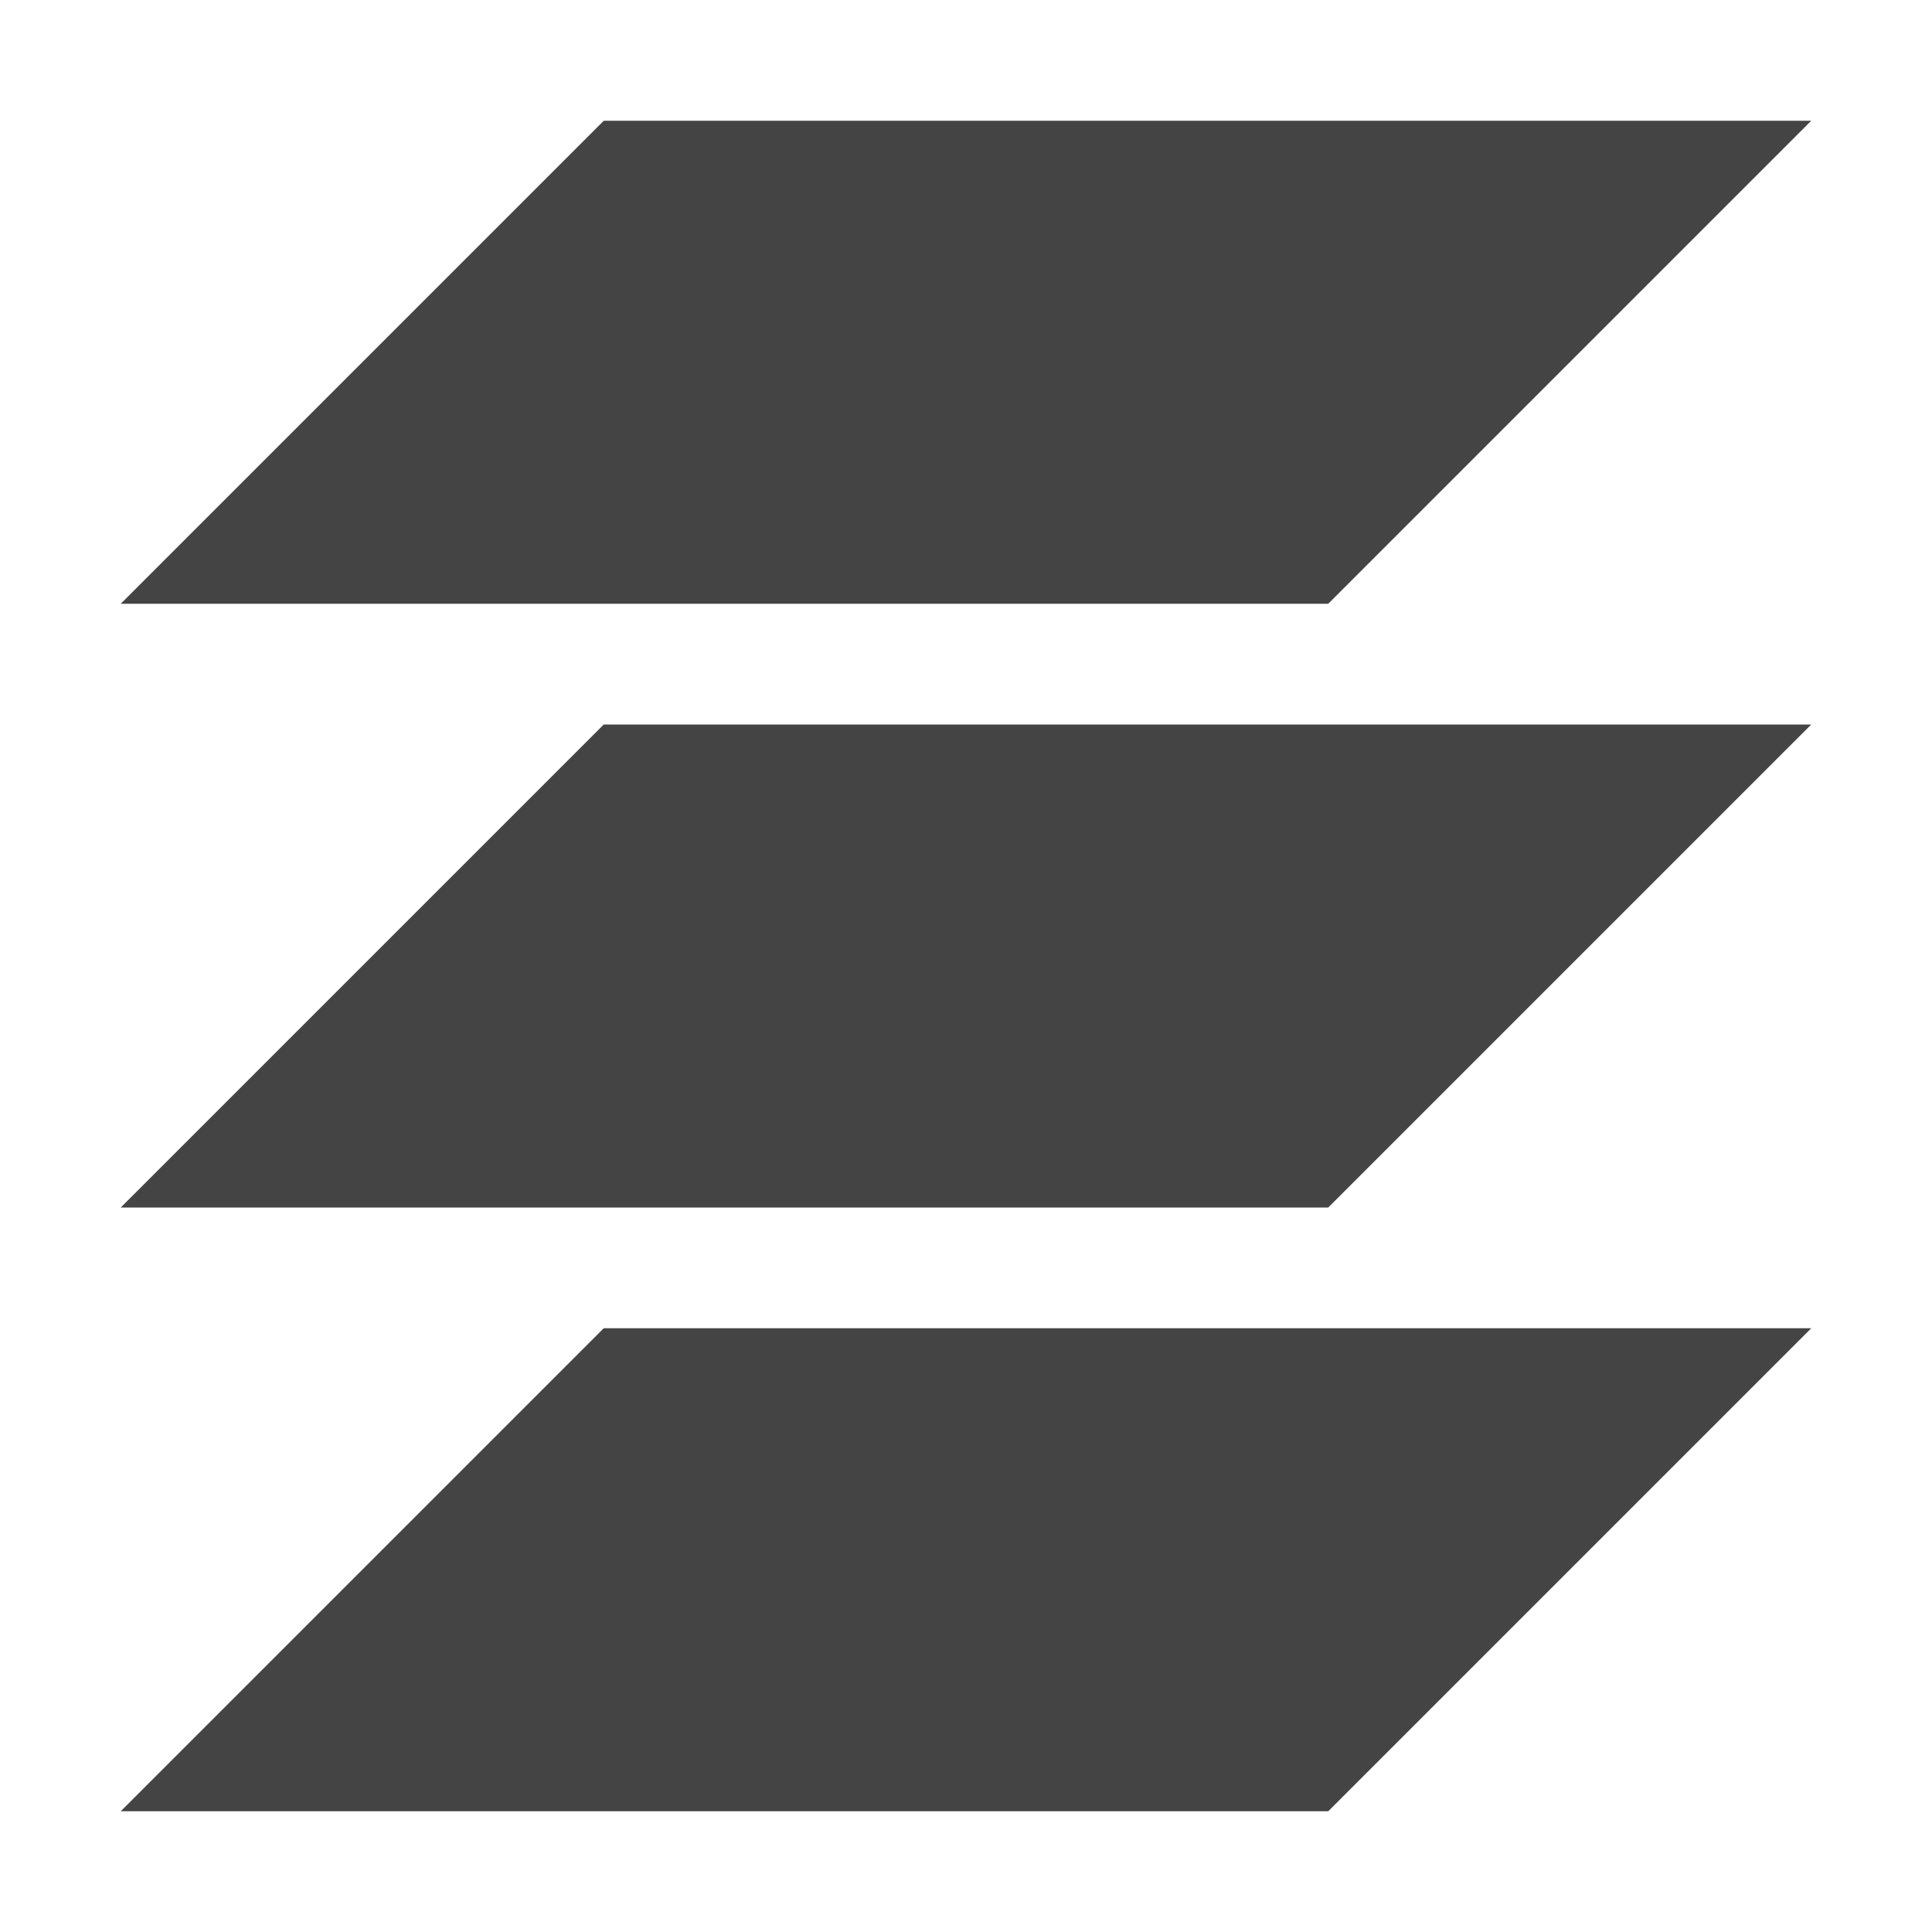
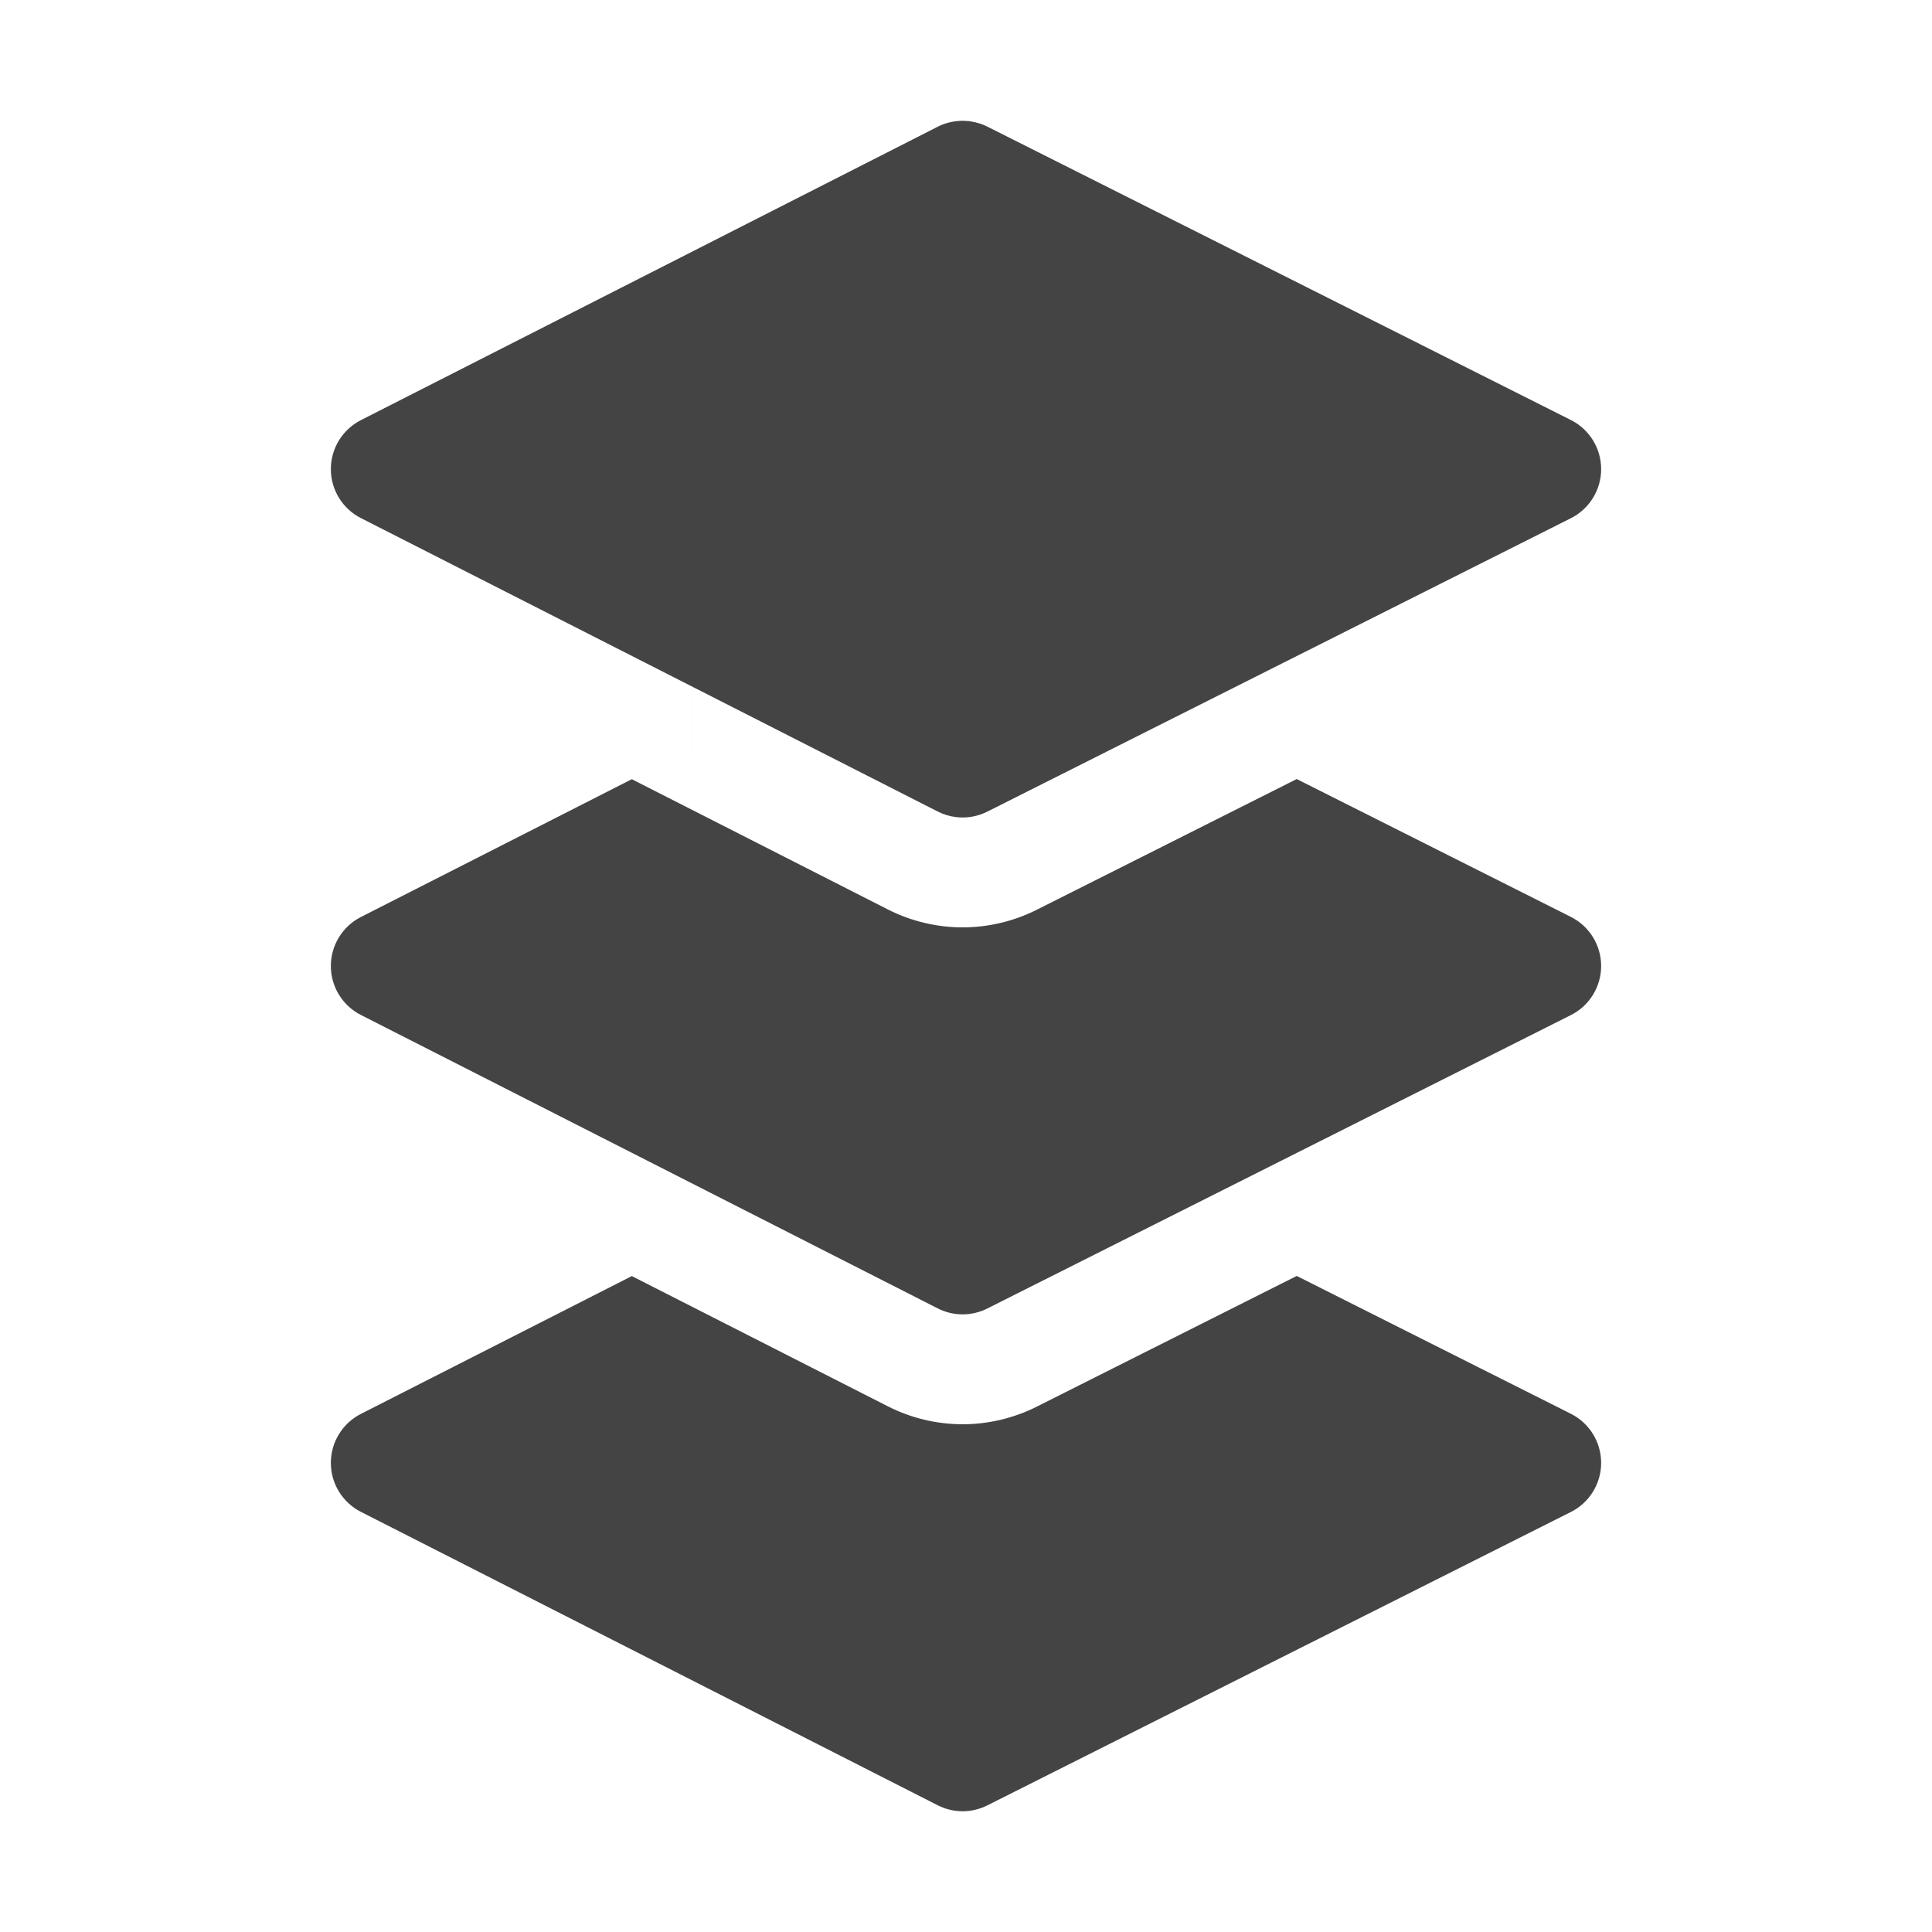
- <svg xmlns="http://www.w3.org/2000/svg" width="16" height="16" viewBox="0 0 16 16">
-   <defs>
+ <svg xmlns="http://www.w3.org/2000/svg" width="16" height="16" viewBox="0 0 16 16" version="1.1" id="svg7" xml:space="preserve">
+   <defs id="defs3">
    <style id="current-color-scheme" type="text/css">
   .ColorScheme-Text { color:#444444; } .ColorScheme-Highlight { color:#4285f4; }
  </style>
  </defs>
-   <path style="fill:currentColor" class="ColorScheme-Text" d="m5 1l-4 4h10l4-4h-10zm0 5l-4 4h10l4-4h-10zm0 5l-4 4h10l4-4h-10z" />
+   <g id="g333" transform="matrix(0.02734375,0,0,0.02734375,1.000027,1)" style="fill:#444444;fill-opacity:1">
+     <g id="g242" style="fill:#444444;fill-opacity:1">
+       <g id="g240" style="fill:#444444;fill-opacity:1">
+         <path d="m 247.432,209.21 -55.94,-28.456 -0.003,0.001 55.936,28.454 c 1.78,0.905 3.68,1.47 5.613,1.696 -1.93,-0.226 -3.829,-0.791 -5.606,-1.695 z" id="path238" style="fill:#444444;fill-opacity:1" />
+       </g>
+     </g>
+     <g id="g248" style="fill:#444444;fill-opacity:1">
+       <g id="g246" style="fill:#444444;fill-opacity:1">
+         <rect x="173.129" y="150.824" width="0.003" height="41.184" id="rect244" style="fill:#444444;fill-opacity:1" />
+       </g>
+     </g>
+     <g id="g254" style="fill:#444444;fill-opacity:1">
+       <g id="g252" style="fill:#444444;fill-opacity:1">
+         <path d="M 439.198,391.621 356.165,349.872 277.4,389.475 c -6.923,3.479 -14.676,5.318 -22.423,5.318 -7.829,0 -15.656,-1.876 -22.637,-5.428 L 154.786,349.914 72.73,391.655 c -5.582,2.839 -9.097,8.571 -9.097,14.833 0,6.262 3.515,11.995 9.097,14.833 l 174.702,88.869 c 2.371,1.206 4.957,1.81 7.546,1.81 2.562,0 5.124,-0.591 7.476,-1.774 l 176.745,-88.869 c 5.62,-2.826 9.167,-8.577 9.167,-14.868 -10e-4,-6.292 -3.547,-12.042 -9.168,-14.868 z" id="path250" style="fill:#444444;fill-opacity:1" />
+       </g>
+     </g>
+     <g id="g260" style="fill:#444444;fill-opacity:1">
+       <g id="g258" style="fill:#444444;fill-opacity:1">
+         <path d="m 439.198,241.13 -83.036,-41.751 -78.77,39.605 c -6.923,3.479 -14.676,5.318 -22.423,5.318 -7.828,0 -15.656,-1.876 -22.636,-5.428 l -77.551,-39.449 -82.053,41.739 c -5.582,2.839 -9.097,8.571 -9.097,14.833 0,6.262 3.515,11.995 9.097,14.833 l 174.701,88.869 c 2.371,1.206 4.957,1.81 7.546,1.81 2.562,0 5.124,-0.591 7.476,-1.774 l 176.745,-88.869 c 5.62,-2.826 9.167,-8.577 9.167,-14.868 0,-6.291 -3.545,-12.043 -9.166,-14.868 z" id="path256" style="fill:#444444;fill-opacity:1" />
+       </g>
+     </g>
+     <g id="g266" style="fill:#444444;fill-opacity:1">
+       <g id="g264" style="fill:#444444;fill-opacity:1">
+         <path d="M 439.198,90.64 262.453,1.772 C 260.891,0.986 259.233,0.488 257.547,0.224 257.324,0.19 257.103,0.134 256.879,0.109 256.632,0.081 256.382,0.083 256.133,0.066 255.739,0.039 255.345,0 254.949,0 c -0.195,0 -0.388,0.027 -0.584,0.034 -2.382,0.088 -4.751,0.663 -6.933,1.774 L 72.731,90.676 c -5.582,2.839 -9.097,8.571 -9.097,14.833 0,6.262 3.515,11.995 9.097,14.833 l 82.055,41.741 36.706,18.672 55.94,28.456 c 1.777,0.904 3.676,1.469 5.605,1.695 0.645,0.075 1.293,0.114 1.94,0.114 2.562,0 5.124,-0.591 7.476,-1.774 l 176.745,-88.868 c 5.62,-2.826 9.167,-8.577 9.167,-14.868 0,-6.291 -3.546,-12.044 -9.167,-14.87 z" id="path262" style="fill:#444444;fill-opacity:1" />
+       </g>
+     </g>
+     <g id="g268" style="fill:#444444;fill-opacity:1">
+ </g>
+     <g id="g270" style="fill:#444444;fill-opacity:1">
+ </g>
+     <g id="g272" style="fill:#444444;fill-opacity:1">
+ </g>
+     <g id="g274" style="fill:#444444;fill-opacity:1">
+ </g>
+     <g id="g276" style="fill:#444444;fill-opacity:1">
+ </g>
+     <g id="g278" style="fill:#444444;fill-opacity:1">
+ </g>
+     <g id="g280" style="fill:#444444;fill-opacity:1">
+ </g>
+     <g id="g282" style="fill:#444444;fill-opacity:1">
+ </g>
+     <g id="g284" style="fill:#444444;fill-opacity:1">
+ </g>
+     <g id="g286" style="fill:#444444;fill-opacity:1">
+ </g>
+     <g id="g288" style="fill:#444444;fill-opacity:1">
+ </g>
+     <g id="g290" style="fill:#444444;fill-opacity:1">
+ </g>
+     <g id="g292" style="fill:#444444;fill-opacity:1">
+ </g>
+     <g id="g294" style="fill:#444444;fill-opacity:1">
+ </g>
+     <g id="g296" style="fill:#444444;fill-opacity:1">
+ </g>
+   </g>
</svg>
